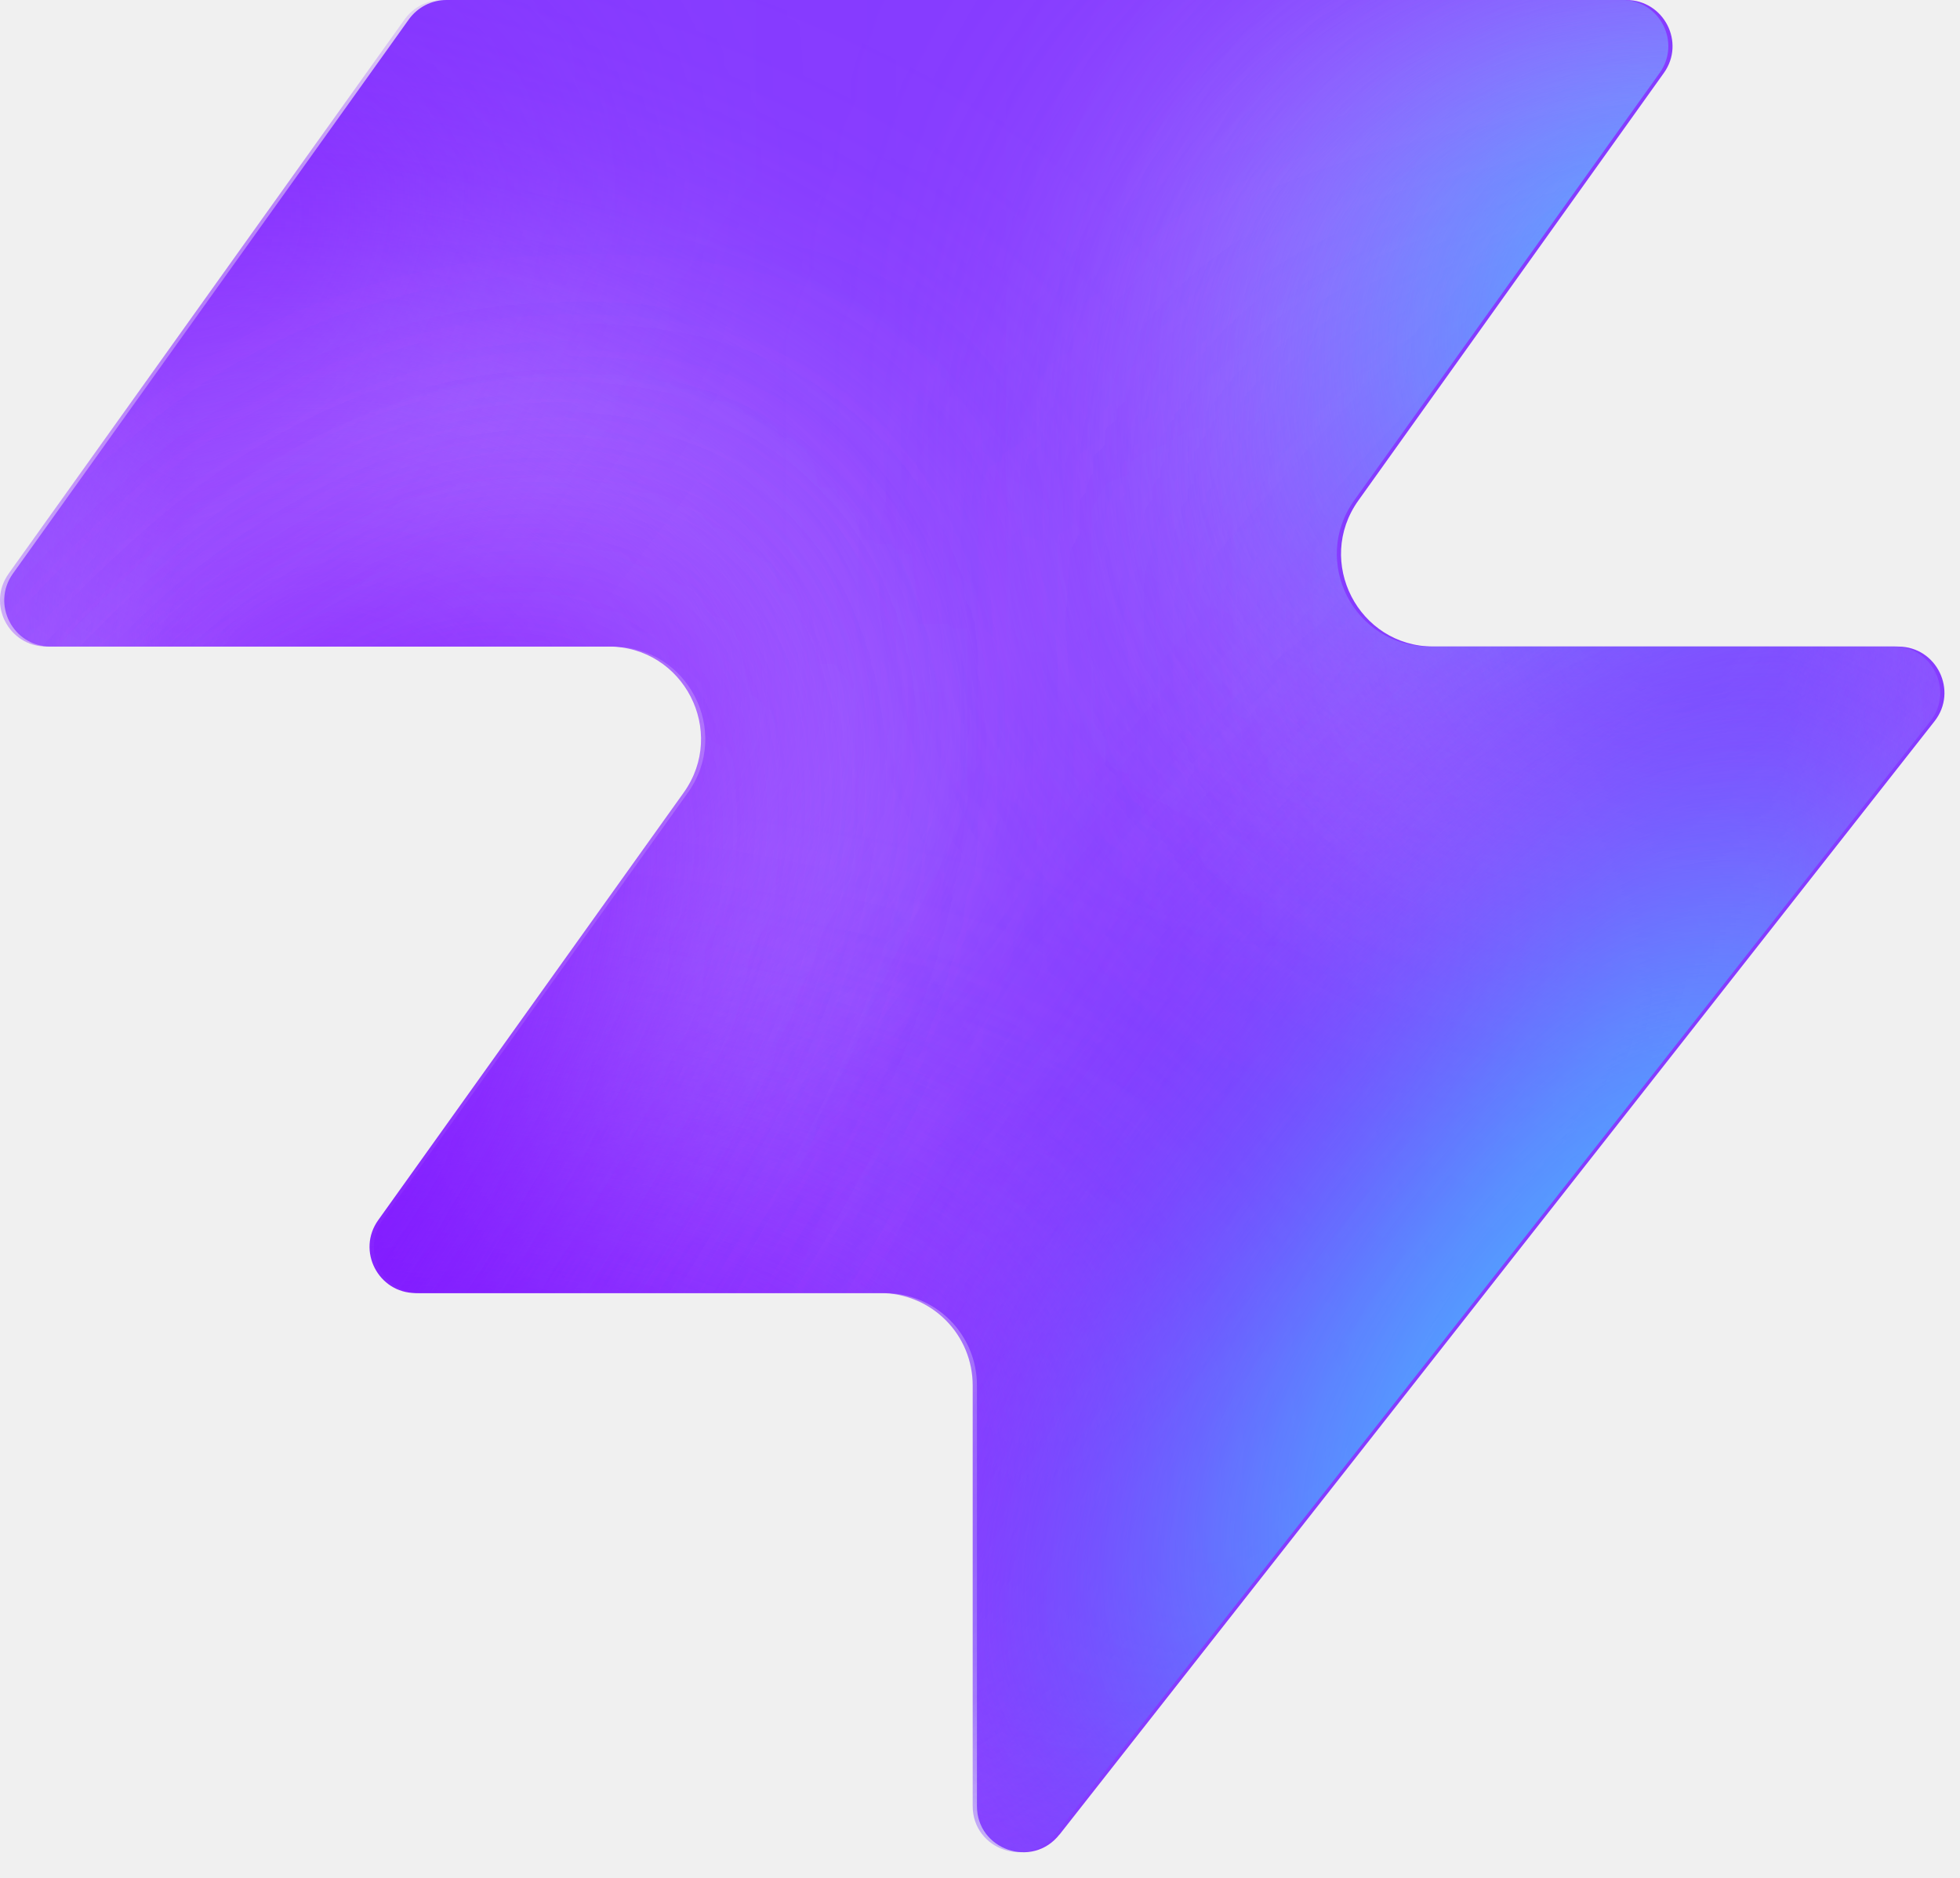
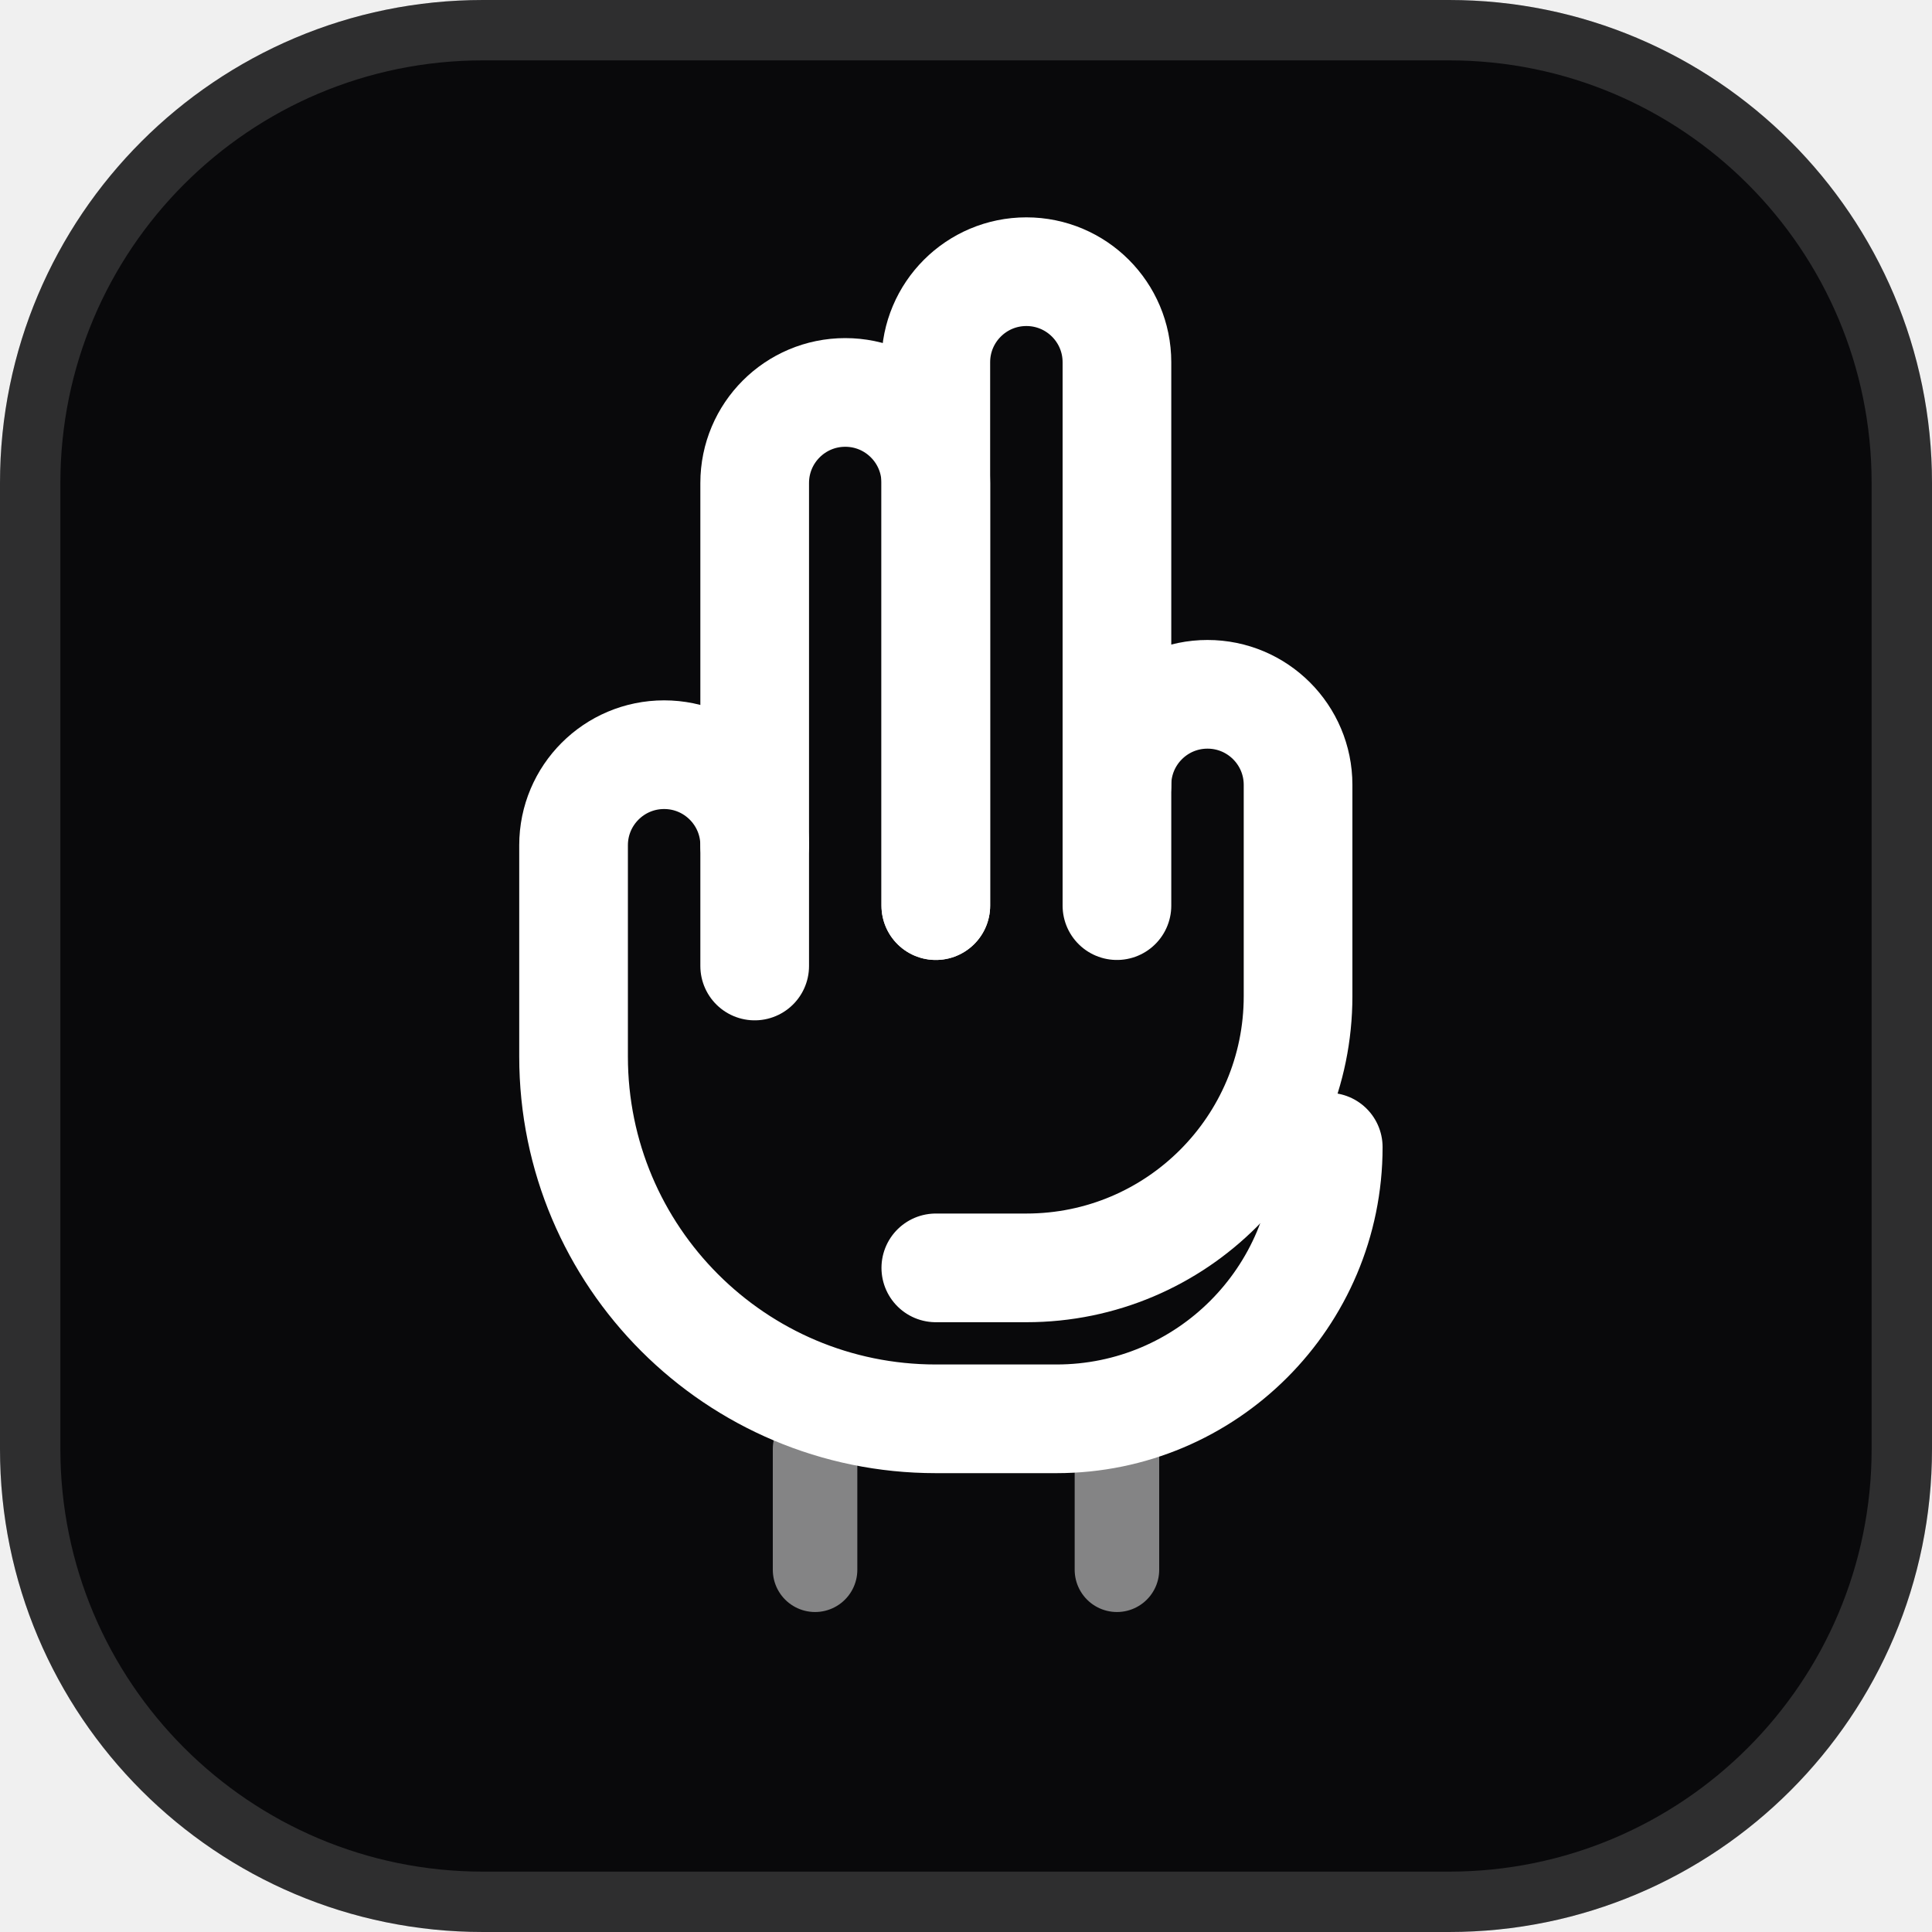
- <svg xmlns="http://www.w3.org/2000/svg" width="48" height="46" fill="none" viewBox="0 0 48 46">
-   <path fill="#863bff" d="M25.946 44.938c-.664.845-2.021.375-2.021-.698V33.937a2.26 2.26 0 0 0-2.262-2.262H10.287c-.92 0-1.456-1.04-.92-1.788l7.48-10.471c1.07-1.497 0-3.578-1.842-3.578H1.237c-.92 0-1.456-1.04-.92-1.788L10.013.474c.214-.297.556-.474.92-.474h28.894c.92 0 1.456 1.04.92 1.788l-7.48 10.471c-1.07 1.498 0 3.579 1.842 3.579h11.377c.943 0 1.473 1.088.89 1.83L25.947 44.94z" style="fill:#863bff;fill:color(display-p3 .525 .23 1);fill-opacity:1" />
-   <mask id="a" width="48" height="46" x="0" y="0" maskUnits="userSpaceOnUse" style="mask-type:alpha">
-     <path fill="#000" d="M25.842 44.938c-.664.844-2.021.375-2.021-.698V33.937a2.26 2.26 0 0 0-2.262-2.262H10.183c-.92 0-1.456-1.04-.92-1.788l7.48-10.471c1.07-1.498 0-3.579-1.842-3.579H1.133c-.92 0-1.456-1.04-.92-1.787L9.91.473c.214-.297.556-.474.92-.474h28.894c.92 0 1.456 1.04.92 1.788l-7.48 10.471c-1.07 1.498 0 3.578 1.842 3.578h11.377c.943 0 1.473 1.088.89 1.832L25.843 44.94z" style="fill:#000;fill-opacity:1" />
-   </mask>
-   <g mask="url(#a)">
-     <g filter="url(#b)">
-       <ellipse cx="5.508" cy="14.704" fill="#ede6ff" rx="5.508" ry="14.704" style="fill:#ede6ff;fill:color(display-p3 .927 .903 1);fill-opacity:1" transform="matrix(.00324 1 1 -.00324 -4.47 31.516)" />
-     </g>
-     <g filter="url(#c)">
-       <ellipse cx="10.399" cy="29.851" fill="#ede6ff" rx="10.399" ry="29.851" style="fill:#ede6ff;fill:color(display-p3 .927 .903 1);fill-opacity:1" transform="matrix(.00324 1 1 -.00324 -39.328 7.883)" />
-     </g>
-     <g filter="url(#d)">
-       <ellipse cx="5.508" cy="30.487" fill="#7e14ff" rx="5.508" ry="30.487" style="fill:#7e14ff;fill:color(display-p3 .492 .077 1);fill-opacity:1" transform="rotate(89.814 -25.913 -14.639)scale(1 -1)" />
-     </g>
-     <g filter="url(#e)">
-       <ellipse cx="5.508" cy="30.599" fill="#7e14ff" rx="5.508" ry="30.599" style="fill:#7e14ff;fill:color(display-p3 .492 .077 1);fill-opacity:1" transform="rotate(89.814 -32.644 -3.334)scale(1 -1)" />
-     </g>
-     <g filter="url(#f)">
-       <ellipse cx="5.508" cy="30.599" fill="#7e14ff" rx="5.508" ry="30.599" style="fill:#7e14ff;fill:color(display-p3 .492 .077 1);fill-opacity:1" transform="matrix(.00324 1 1 -.00324 -34.34 30.47)" />
-     </g>
-     <g filter="url(#g)">
-       <ellipse cx="14.072" cy="22.078" fill="#ede6ff" rx="14.072" ry="22.078" style="fill:#ede6ff;fill:color(display-p3 .927 .903 1);fill-opacity:1" transform="rotate(93.35 24.506 48.493)scale(-1 1)" />
-     </g>
-     <g filter="url(#h)">
-       <ellipse cx="3.47" cy="21.501" fill="#7e14ff" rx="3.47" ry="21.501" style="fill:#7e14ff;fill:color(display-p3 .492 .077 1);fill-opacity:1" transform="rotate(89.009 28.708 47.59)scale(-1 1)" />
-     </g>
-     <g filter="url(#i)">
-       <ellipse cx="3.47" cy="21.501" fill="#7e14ff" rx="3.47" ry="21.501" style="fill:#7e14ff;fill:color(display-p3 .492 .077 1);fill-opacity:1" transform="rotate(89.009 28.708 47.59)scale(-1 1)" />
-     </g>
-     <g filter="url(#j)">
-       <ellipse cx=".387" cy="8.972" fill="#7e14ff" rx="4.407" ry="29.108" style="fill:#7e14ff;fill:color(display-p3 .492 .077 1);fill-opacity:1" transform="rotate(39.51 .387 8.972)" />
-     </g>
-     <g filter="url(#k)">
-       <ellipse cx="47.523" cy="-6.092" fill="#7e14ff" rx="4.407" ry="29.108" style="fill:#7e14ff;fill:color(display-p3 .492 .077 1);fill-opacity:1" transform="rotate(37.892 47.523 -6.092)" />
-     </g>
-     <g filter="url(#l)">
-       <ellipse cx="41.412" cy="6.333" fill="#47bfff" rx="5.971" ry="9.665" style="fill:#47bfff;fill:color(display-p3 .28 .748 1);fill-opacity:1" transform="rotate(37.892 41.412 6.333)" />
-     </g>
-     <g filter="url(#m)">
-       <ellipse cx="-1.879" cy="38.332" fill="#7e14ff" rx="4.407" ry="29.108" style="fill:#7e14ff;fill:color(display-p3 .492 .077 1);fill-opacity:1" transform="rotate(37.892 -1.88 38.332)" />
-     </g>
-     <g filter="url(#n)">
-       <ellipse cx="-1.879" cy="38.332" fill="#7e14ff" rx="4.407" ry="29.108" style="fill:#7e14ff;fill:color(display-p3 .492 .077 1);fill-opacity:1" transform="rotate(37.892 -1.88 38.332)" />
-     </g>
-     <g filter="url(#o)">
-       <ellipse cx="35.651" cy="29.907" fill="#7e14ff" rx="4.407" ry="29.108" style="fill:#7e14ff;fill:color(display-p3 .492 .077 1);fill-opacity:1" transform="rotate(37.892 35.651 29.907)" />
-     </g>
-     <g filter="url(#p)">
-       <ellipse cx="38.418" cy="32.4" fill="#47bfff" rx="5.971" ry="15.297" style="fill:#47bfff;fill:color(display-p3 .28 .748 1);fill-opacity:1" transform="rotate(37.892 38.418 32.4)" />
-     </g>
+ <svg xmlns="http://www.w3.org/2000/svg" viewBox="0 0 32 32" width="32" height="32" fill="none">
+   <rect width="32" height="32" rx="8" fill="#09090b" />
+   <rect x="0.5" y="0.5" width="31" height="31" rx="7.5" stroke="#ffffff" stroke-opacity="0.15" stroke-width="1" />
+   <g stroke="#ffffff" stroke-width="1.8" stroke-linecap="round" stroke-linejoin="round">
+     <path d="M12.5 16V8a1.5 1.5 0 0 1 3 0v7" />
+     <path d="M15.5 15V6a1.5 1.5 0 0 1 3 0v9" />
+     <path d="M18.5 13a1.5 1.5 0 0 1 3 0v3.5a4.5 4.5 0 0 1-4.5 4.5h-1.5" />
+     <path d="M12.5 14a1.5 1.5 0 0 0-3 0v3.5a6 6 0 0 0 6 6h2a4.5 4.5 0 0 0 4.5-4.5" />
+     <path d="M13.5 24v2M18.5 24v2" stroke-width="1.4" stroke-opacity="0.5" />
  </g>
-   <defs>
-     <filter id="b" width="60.045" height="41.654" x="-19.77" y="16.149" color-interpolation-filters="sRGB" filterUnits="userSpaceOnUse">
-       <feFlood flood-opacity="0" result="BackgroundImageFix" />
-       <feBlend in="SourceGraphic" in2="BackgroundImageFix" result="shape" />
-       <feGaussianBlur result="effect1_foregroundBlur_2002_17158" stdDeviation="7.659" />
-     </filter>
-     <filter id="c" width="90.34" height="51.437" x="-54.613" y="-7.533" color-interpolation-filters="sRGB" filterUnits="userSpaceOnUse">
-       <feFlood flood-opacity="0" result="BackgroundImageFix" />
-       <feBlend in="SourceGraphic" in2="BackgroundImageFix" result="shape" />
-       <feGaussianBlur result="effect1_foregroundBlur_2002_17158" stdDeviation="7.659" />
-     </filter>
-     <filter id="d" width="79.355" height="29.4" x="-49.64" y="2.03" color-interpolation-filters="sRGB" filterUnits="userSpaceOnUse">
-       <feFlood flood-opacity="0" result="BackgroundImageFix" />
-       <feBlend in="SourceGraphic" in2="BackgroundImageFix" result="shape" />
-       <feGaussianBlur result="effect1_foregroundBlur_2002_17158" stdDeviation="4.596" />
-     </filter>
-     <filter id="e" width="79.579" height="29.4" x="-45.045" y="20.029" color-interpolation-filters="sRGB" filterUnits="userSpaceOnUse">
-       <feFlood flood-opacity="0" result="BackgroundImageFix" />
-       <feBlend in="SourceGraphic" in2="BackgroundImageFix" result="shape" />
-       <feGaussianBlur result="effect1_foregroundBlur_2002_17158" stdDeviation="4.596" />
-     </filter>
-     <filter id="f" width="79.579" height="29.4" x="-43.513" y="21.178" color-interpolation-filters="sRGB" filterUnits="userSpaceOnUse">
-       <feFlood flood-opacity="0" result="BackgroundImageFix" />
-       <feBlend in="SourceGraphic" in2="BackgroundImageFix" result="shape" />
-       <feGaussianBlur result="effect1_foregroundBlur_2002_17158" stdDeviation="4.596" />
-     </filter>
-     <filter id="g" width="74.749" height="58.852" x="15.756" y="-17.901" color-interpolation-filters="sRGB" filterUnits="userSpaceOnUse">
-       <feFlood flood-opacity="0" result="BackgroundImageFix" />
-       <feBlend in="SourceGraphic" in2="BackgroundImageFix" result="shape" />
-       <feGaussianBlur result="effect1_foregroundBlur_2002_17158" stdDeviation="7.659" />
-     </filter>
-     <filter id="h" width="61.377" height="25.362" x="23.548" y="2.284" color-interpolation-filters="sRGB" filterUnits="userSpaceOnUse">
-       <feFlood flood-opacity="0" result="BackgroundImageFix" />
-       <feBlend in="SourceGraphic" in2="BackgroundImageFix" result="shape" />
-       <feGaussianBlur result="effect1_foregroundBlur_2002_17158" stdDeviation="4.596" />
-     </filter>
-     <filter id="i" width="61.377" height="25.362" x="23.548" y="2.284" color-interpolation-filters="sRGB" filterUnits="userSpaceOnUse">
-       <feFlood flood-opacity="0" result="BackgroundImageFix" />
-       <feBlend in="SourceGraphic" in2="BackgroundImageFix" result="shape" />
-       <feGaussianBlur result="effect1_foregroundBlur_2002_17158" stdDeviation="4.596" />
-     </filter>
-     <filter id="j" width="56.045" height="63.649" x="-27.636" y="-22.853" color-interpolation-filters="sRGB" filterUnits="userSpaceOnUse">
-       <feFlood flood-opacity="0" result="BackgroundImageFix" />
-       <feBlend in="SourceGraphic" in2="BackgroundImageFix" result="shape" />
-       <feGaussianBlur result="effect1_foregroundBlur_2002_17158" stdDeviation="4.596" />
-     </filter>
-     <filter id="k" width="54.814" height="64.646" x="20.116" y="-38.415" color-interpolation-filters="sRGB" filterUnits="userSpaceOnUse">
-       <feFlood flood-opacity="0" result="BackgroundImageFix" />
-       <feBlend in="SourceGraphic" in2="BackgroundImageFix" result="shape" />
-       <feGaussianBlur result="effect1_foregroundBlur_2002_17158" stdDeviation="4.596" />
-     </filter>
-     <filter id="l" width="33.541" height="35.313" x="24.641" y="-11.323" color-interpolation-filters="sRGB" filterUnits="userSpaceOnUse">
-       <feFlood flood-opacity="0" result="BackgroundImageFix" />
-       <feBlend in="SourceGraphic" in2="BackgroundImageFix" result="shape" />
-       <feGaussianBlur result="effect1_foregroundBlur_2002_17158" stdDeviation="4.596" />
-     </filter>
-     <filter id="m" width="54.814" height="64.646" x="-29.286" y="6.009" color-interpolation-filters="sRGB" filterUnits="userSpaceOnUse">
-       <feFlood flood-opacity="0" result="BackgroundImageFix" />
-       <feBlend in="SourceGraphic" in2="BackgroundImageFix" result="shape" />
-       <feGaussianBlur result="effect1_foregroundBlur_2002_17158" stdDeviation="4.596" />
-     </filter>
-     <filter id="n" width="54.814" height="64.646" x="-29.286" y="6.009" color-interpolation-filters="sRGB" filterUnits="userSpaceOnUse">
-       <feFlood flood-opacity="0" result="BackgroundImageFix" />
-       <feBlend in="SourceGraphic" in2="BackgroundImageFix" result="shape" />
-       <feGaussianBlur result="effect1_foregroundBlur_2002_17158" stdDeviation="4.596" />
-     </filter>
-     <filter id="o" width="54.814" height="64.646" x="8.244" y="-2.416" color-interpolation-filters="sRGB" filterUnits="userSpaceOnUse">
-       <feFlood flood-opacity="0" result="BackgroundImageFix" />
-       <feBlend in="SourceGraphic" in2="BackgroundImageFix" result="shape" />
-       <feGaussianBlur result="effect1_foregroundBlur_2002_17158" stdDeviation="4.596" />
-     </filter>
-     <filter id="p" width="39.409" height="43.623" x="18.713" y="10.588" color-interpolation-filters="sRGB" filterUnits="userSpaceOnUse">
-       <feFlood flood-opacity="0" result="BackgroundImageFix" />
-       <feBlend in="SourceGraphic" in2="BackgroundImageFix" result="shape" />
-       <feGaussianBlur result="effect1_foregroundBlur_2002_17158" stdDeviation="4.596" />
-     </filter>
-   </defs>
</svg>
